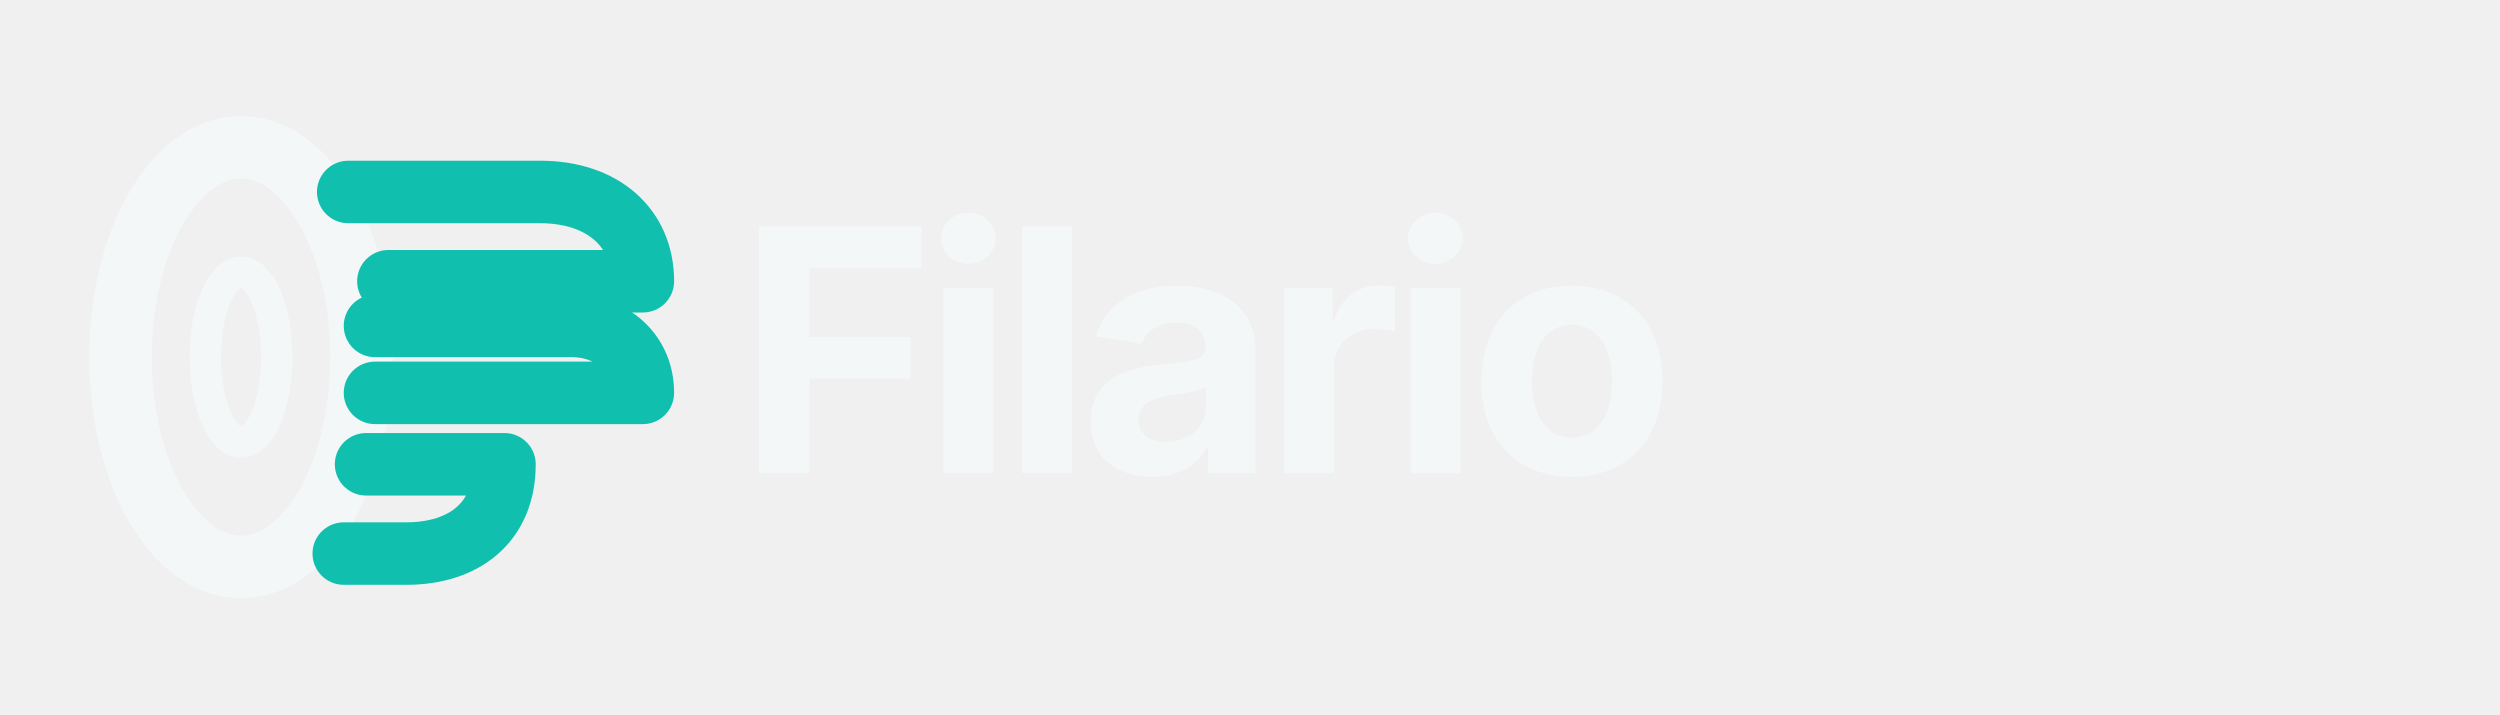
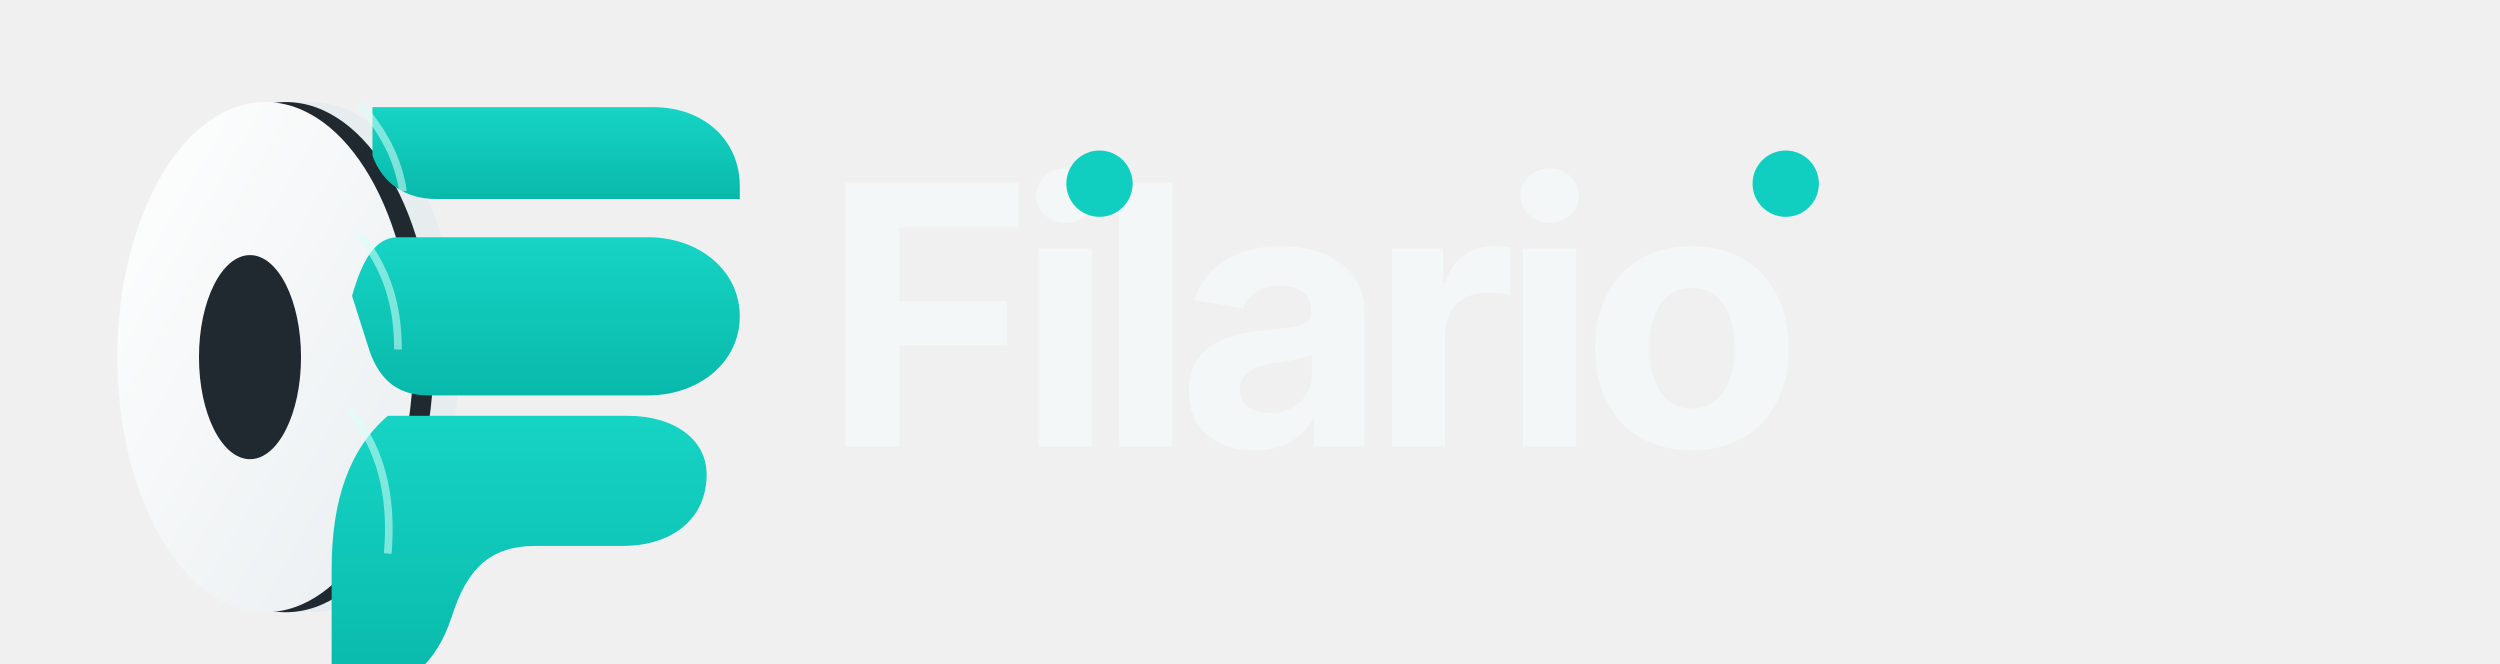
- <svg xmlns="http://www.w3.org/2000/svg" viewBox="0 0 560 160" role="img" aria-labelledby="title">
-   <g transform="translate(10 16)" fill="none" stroke-linecap="round" stroke-linejoin="round">
-     <ellipse cx="44" cy="64" rx="27" ry="47" stroke="#F4F7F8" stroke-width="14" />
-     <ellipse cx="44" cy="64" rx="8" ry="19" stroke="#F4F7F8" stroke-width="7" />
-     <path d="M68 27h43c14 0 23 8 23 20H77" stroke="#10BFAE" stroke-width="14" />
-     <path d="M74 57h44c9 0 16 6 16 15H74" stroke="#10BFAE" stroke-width="14" />
-     <path d="M72 88h31c0 13-9 20-22 20H67" stroke="#10BFAE" stroke-width="14" />
+ <svg xmlns="http://www.w3.org/2000/svg" viewBox="0 0 980 260" role="img" aria-labelledby="t d">
+   <defs>
+     <linearGradient id="gWhite" x1="0" y1="0" x2="1" y2="1">
+       <stop stop-color="#FFFFFF" />
+       <stop offset="1" stop-color="#E9EEF0" />
+     </linearGradient>
+     <linearGradient id="gTeal" x1="0" y1="0" x2="0" y2="1">
+       <stop stop-color="#16D4C4" />
+       <stop offset="1" stop-color="#08B9AB" />
+     </linearGradient>
+     <mask id="hole">
+       <rect width="220" height="250" fill="white" />
+       <ellipse cx="70" cy="130" rx="20" ry="40" fill="black" />
+     </mask>
+   </defs>
+   <g transform="translate(28 10)">
+     <ellipse cx="94" cy="130" rx="58" ry="100" fill="#E7ECEF" />
+     <ellipse cx="84" cy="130" rx="58" ry="100" fill="#202830" />
+     <ellipse cx="76" cy="130" rx="58" ry="100" fill="url(#gWhite)" mask="url(#hole)" />
+     <path d="M118 32h110c20 0 34 13 34 31v5H143c-12 0-21-6-25-17z" fill="url(#gTeal)" />
+     <path d="M128 83h98c20 0 36 13 36 31s-16 31-36 31h-86c-12 0-19-6-23-17l-7-22c4-14 9-23 18-23z" fill="url(#gTeal)" />
+     <path d="M124 153h94c18 0 31 9 31 23 0 17-13 28-33 28h-34c-18 0-27 9-33 28-6 18-17 28-34 28h-13v-47c0-27 7-47 22-60z" fill="url(#gTeal)" />
+     <path d="M113 31c9 10 15 21 17 34M113 82c11 14 15 28 15 45M109 151c12 14 17 33 15 56" fill="none" stroke="#D9FEF9" stroke-opacity=".55" stroke-width="3" />
  </g>
-   <text x="165" y="106" fill="#F4F7F8" font-family="Inter, Geist, Arial, sans-serif" font-size="76" font-weight="700" letter-spacing="-3">Filario</text>
+   <text x="322" y="175" fill="#F4F7F8" font-family="Inter,Arial,Helvetica,sans-serif" font-size="142" font-weight="750" letter-spacing="-7">Filario</text>
+   <circle cx="431" cy="72" r="13" fill="#10CFC0" />
+   <circle cx="700" cy="72" r="13" fill="#10CFC0" />
</svg>
